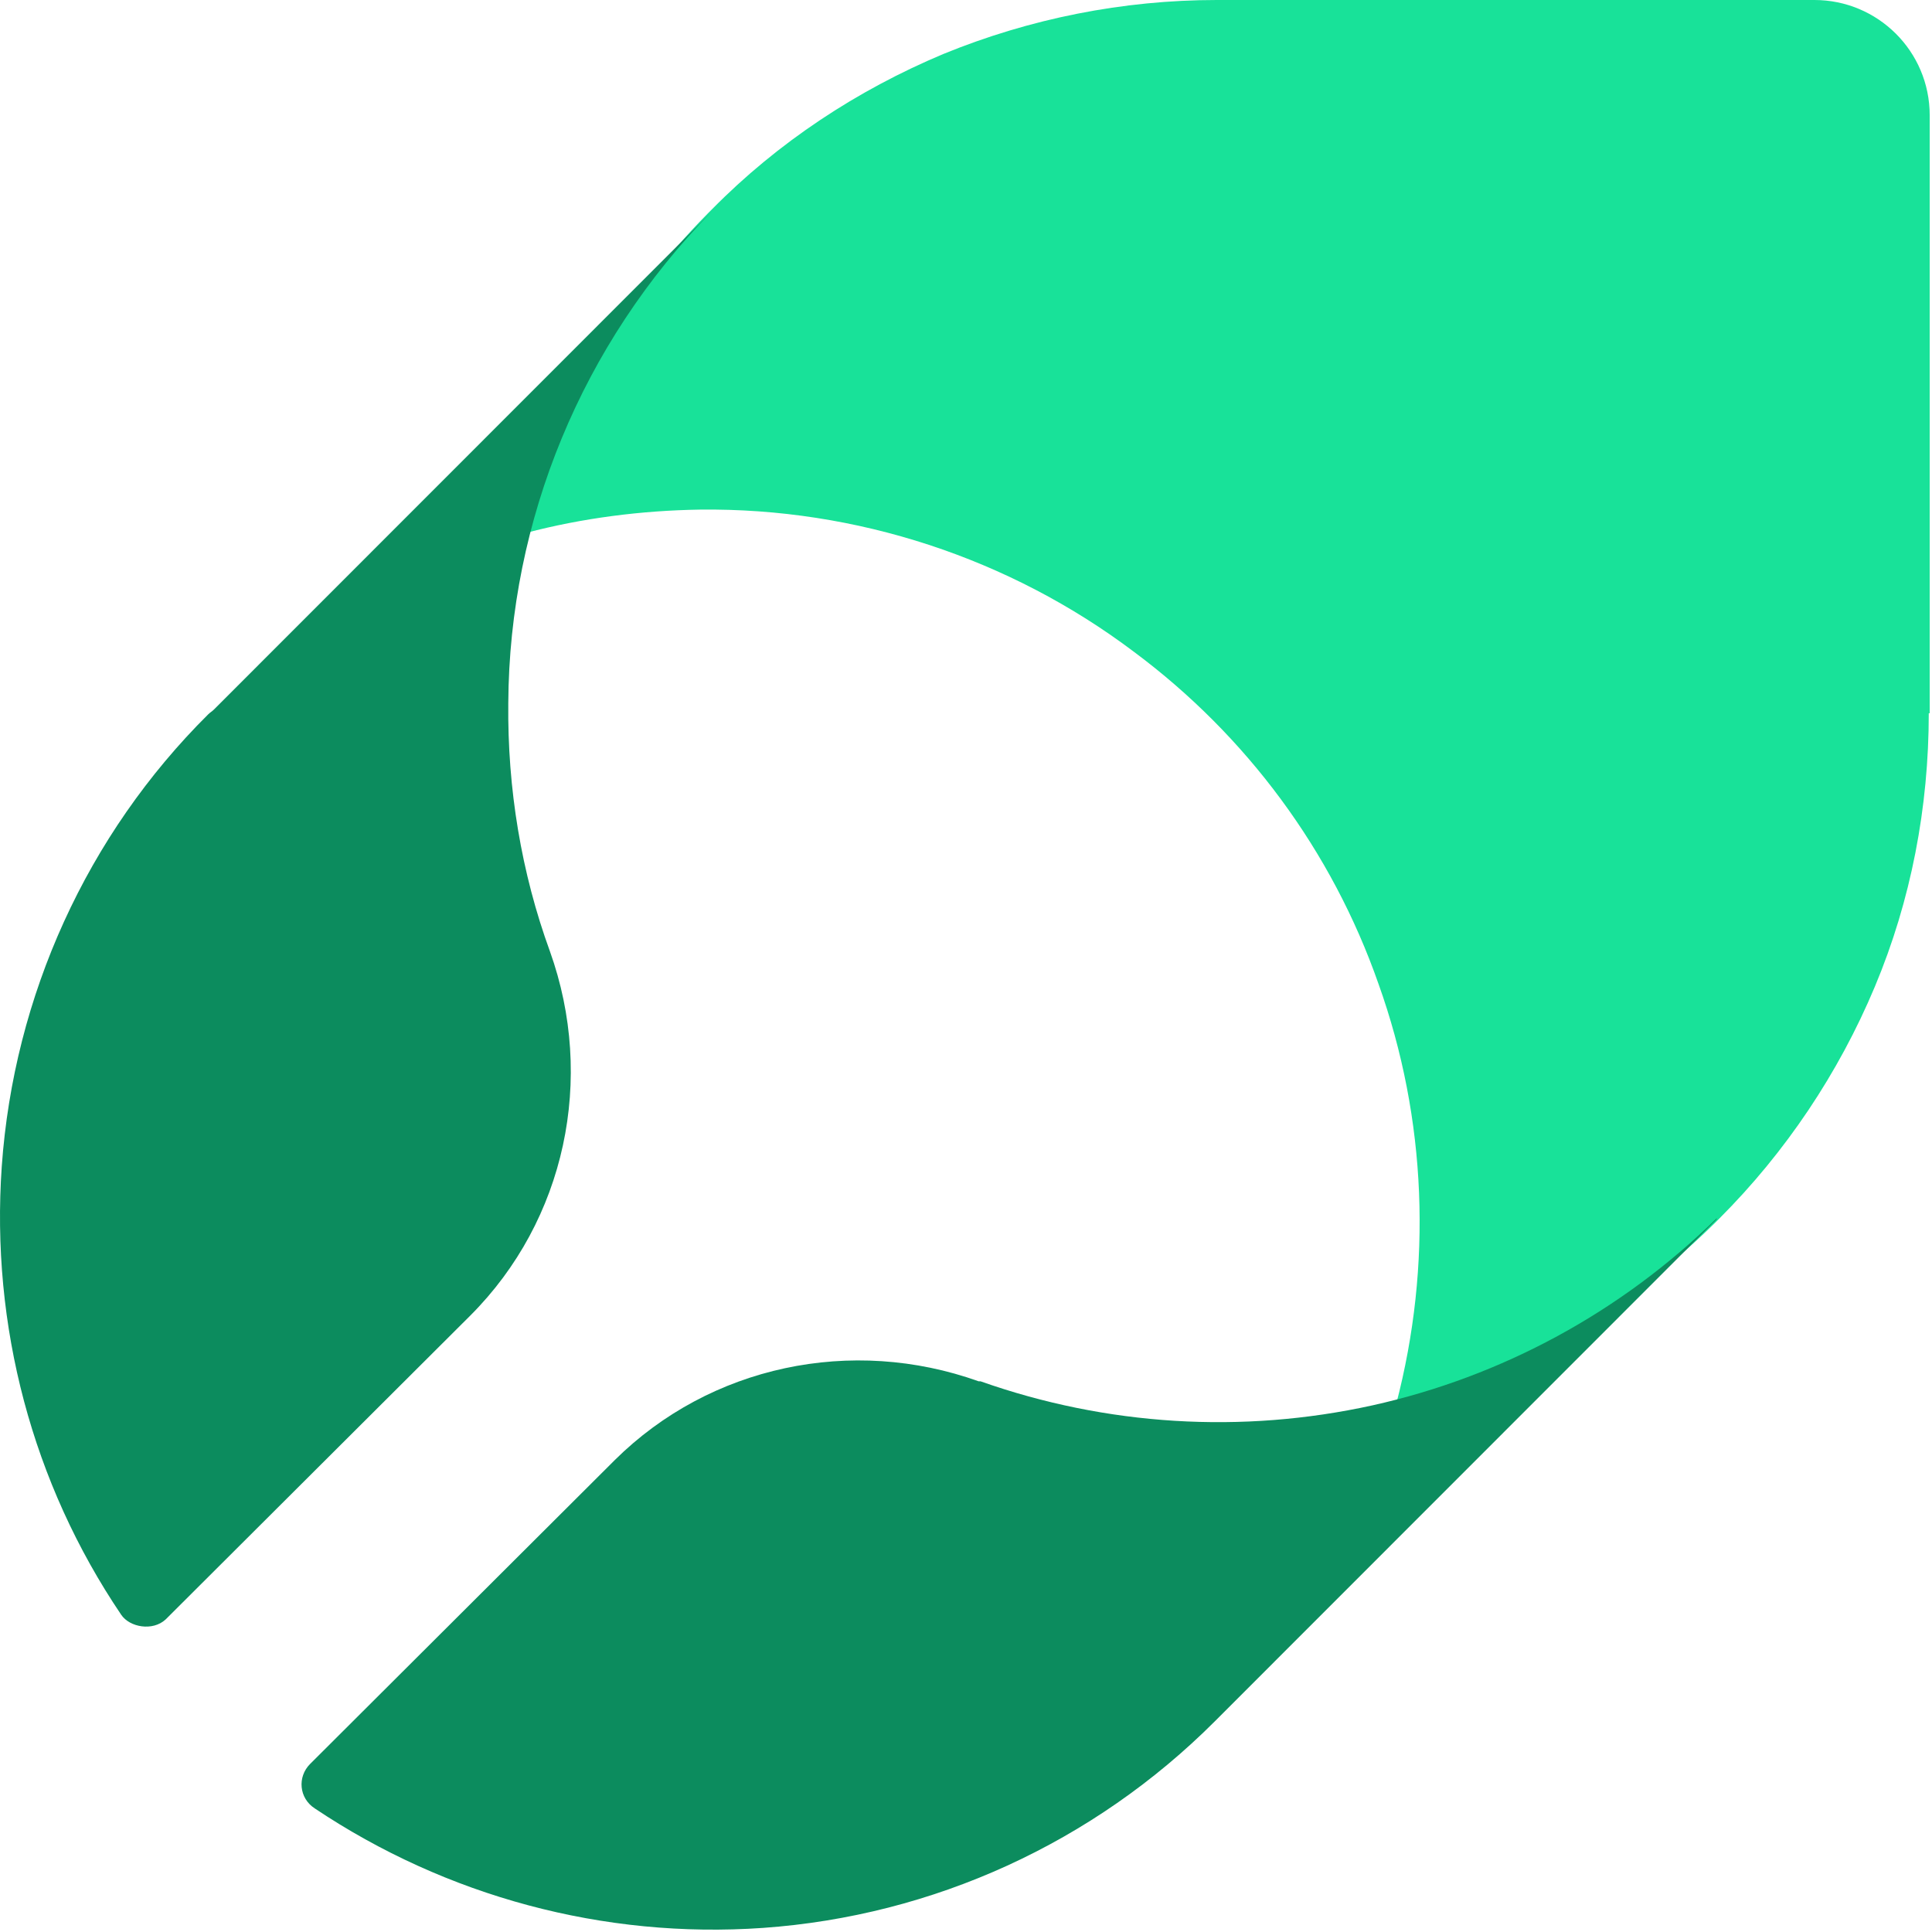
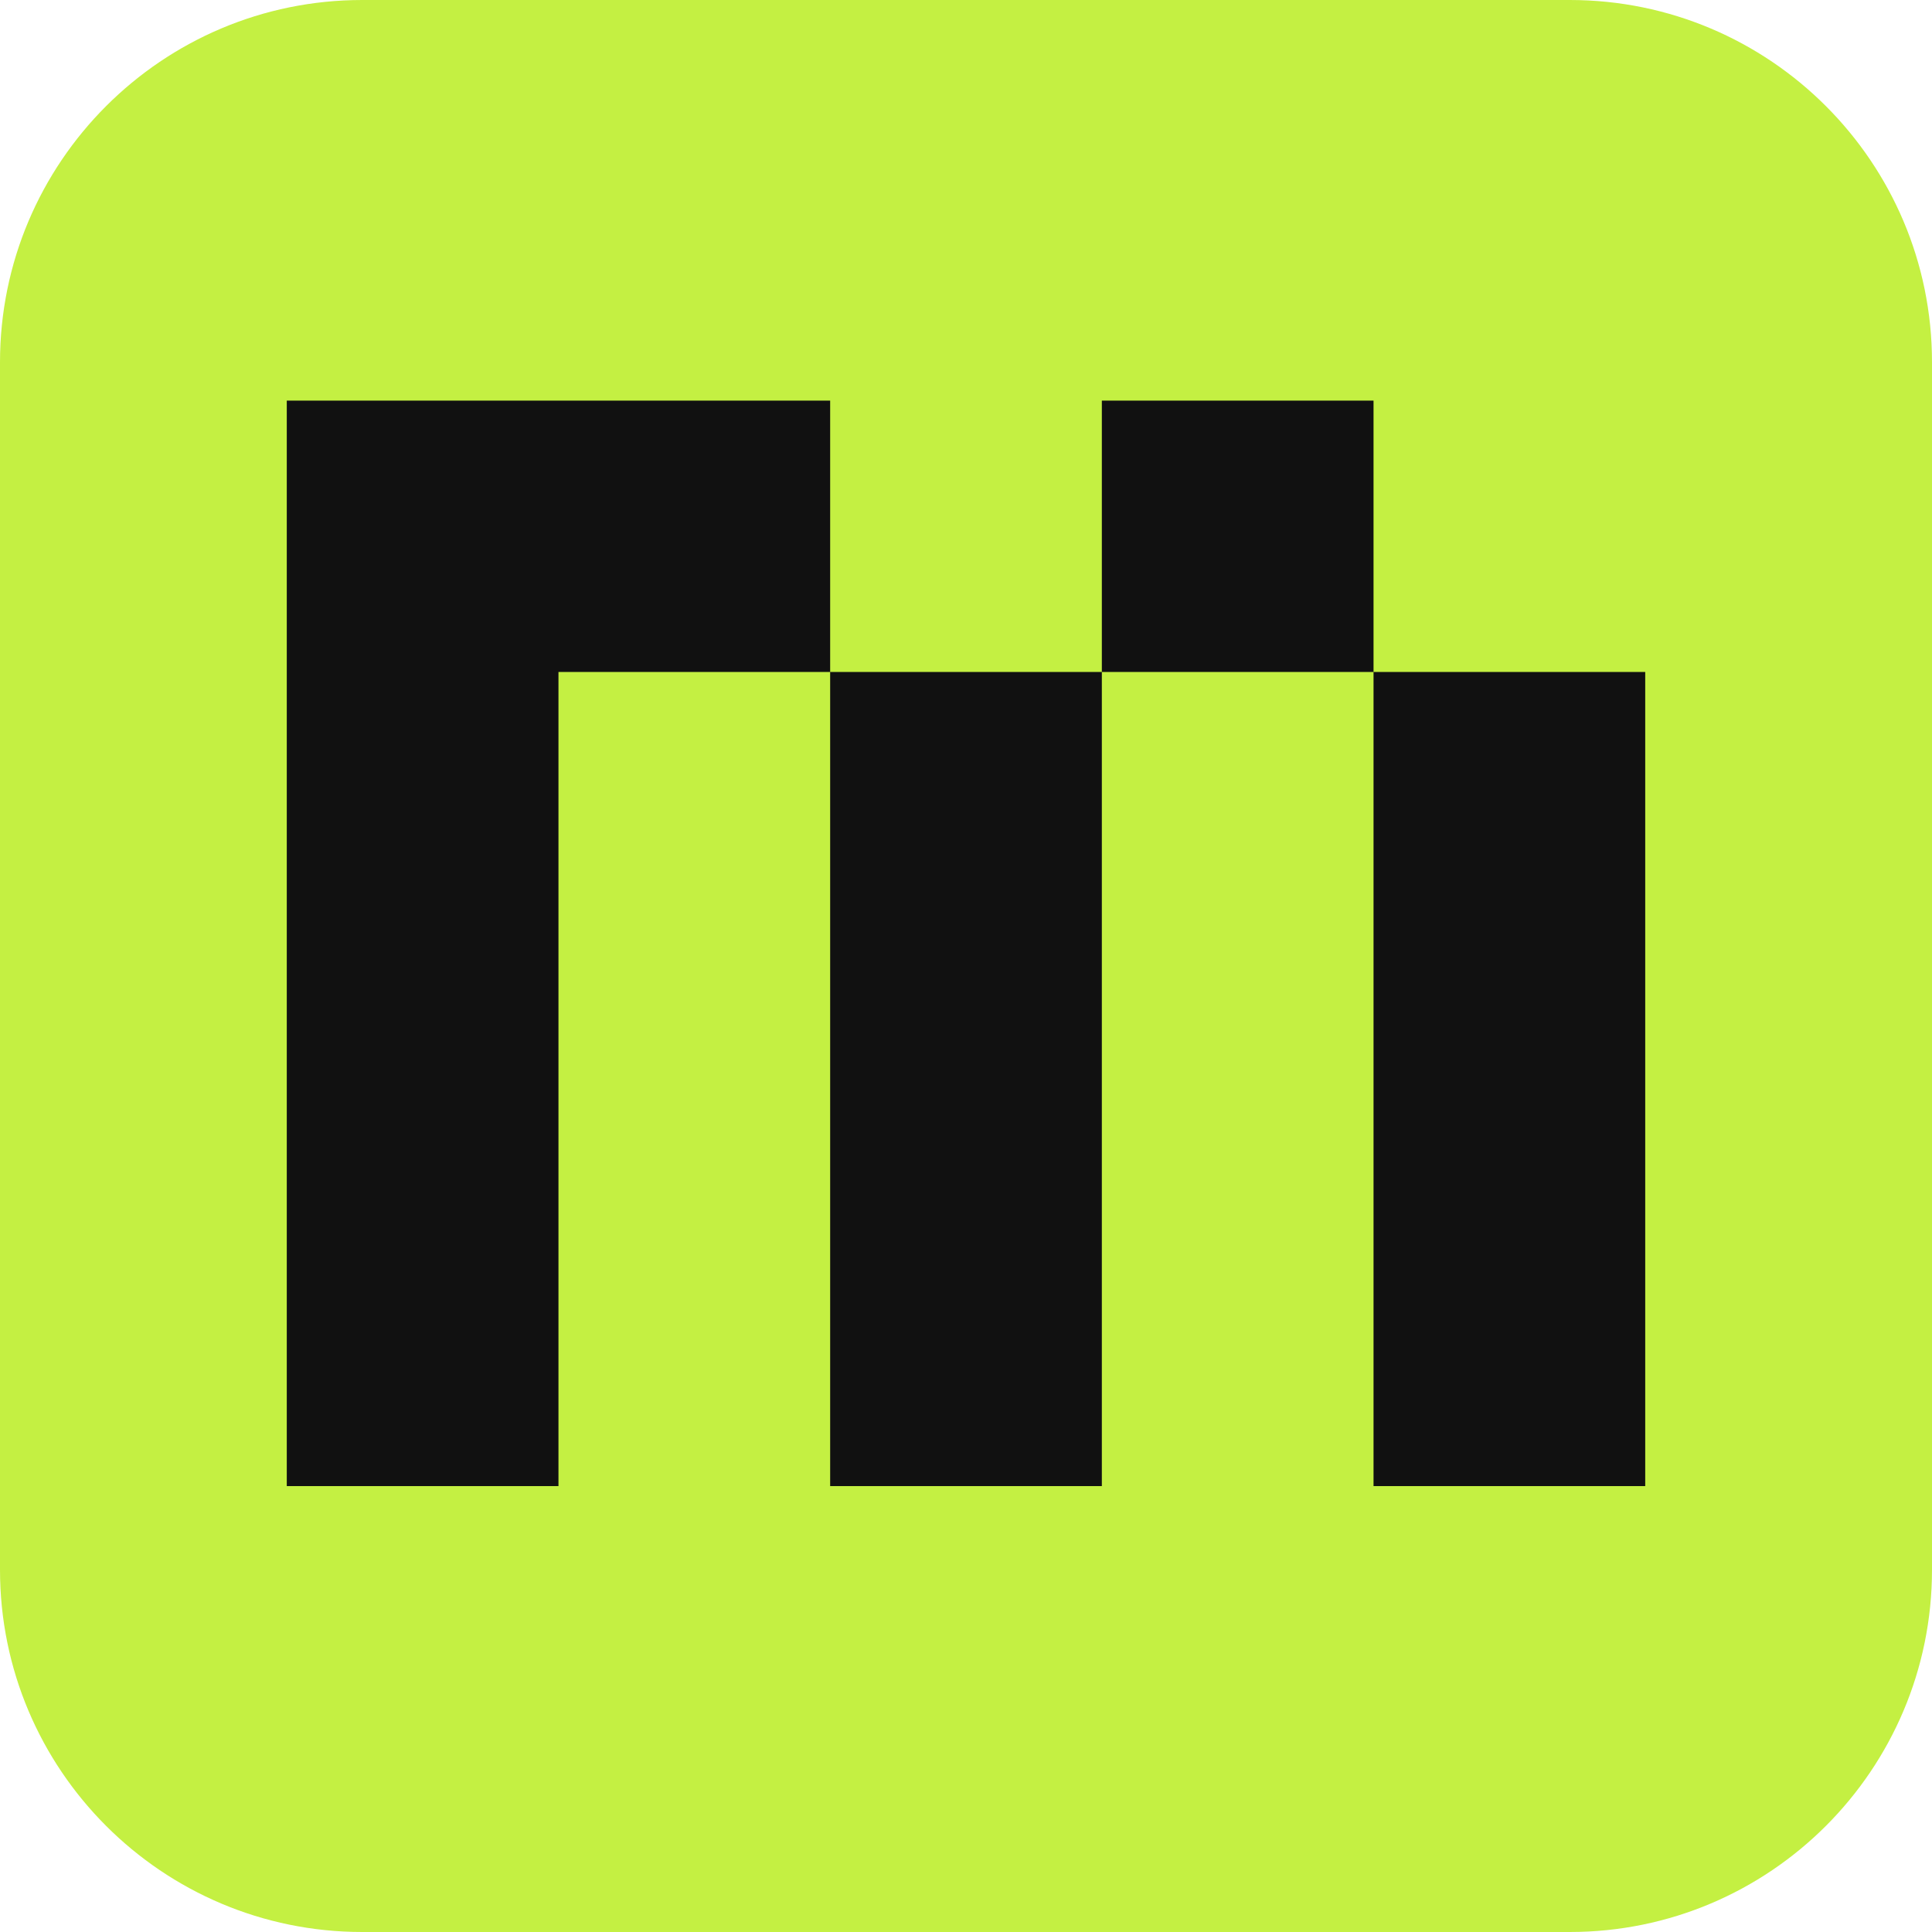
- <svg xmlns="http://www.w3.org/2000/svg" width="502" height="502" viewBox="0 0 502 502" fill="none">
-   <path d="M501.402 185.33V29.962C501.402 13.29 487.876 0 471.453 0H316.156C291.763 0 267.611 4.832 245.15 14.014C222.689 23.438 202.16 36.969 185.012 54.367L183.804 55.575C161.101 78.53 144.92 107.042 136.708 138.454C151.441 134.588 166.656 132.655 181.871 132.413C222.447 131.93 262.298 144.978 294.661 169.383C323.885 191.13 346.104 221.092 358.18 255.645C370.739 290.681 372.188 328.859 362.769 364.862C393.925 356.647 422.666 340.457 445.611 317.744L446.818 316.536C463.966 299.38 477.732 278.841 487.151 256.37C496.571 233.898 501.16 209.735 501.16 185.33H501.402Z" fill="#18E299" />
-   <path d="M132.071 182.706C132.312 135.044 151.32 89.307 184.764 55.125L55.557 184.391C55.076 184.873 54.594 185.113 54.113 185.595C22.593 216.888 3.586 258.774 0.458 303.066C-2.43 344.47 8.397 385.392 31.496 419.575C33.699 422.835 39.677 423.907 43.046 420.778L122.206 341.822C146.989 317.028 154.689 280.198 142.899 247.219C135.44 226.758 131.831 204.852 132.071 182.706Z" fill="#0C8C5E" />
-   <path d="M446.067 316.547C421.284 340.86 390.245 357.71 356.56 365.172C322.634 372.635 287.506 370.468 254.783 358.914C254.783 358.914 254.542 358.914 254.301 358.914C221.338 347.118 184.525 354.821 159.742 379.375L80.581 458.331C77.212 461.701 77.694 467.238 81.784 469.885C115.95 492.754 156.855 503.827 198.24 500.938C242.512 497.809 284.137 478.792 315.656 447.258L316.859 446.054L446.067 316.788V316.547Z" fill="#0C8C5E" />
+ <svg xmlns="http://www.w3.org/2000/svg" width="512" height="512" viewBox="0 0 512 512" fill="none">
+   <rect width="512" height="512" rx="96" fill="#C4F042" />
+   <svg x="76" y="106" width="360" height="288" viewBox="0 0 632 505" fill="none">
+     <path d="M0 378.75H126.4V505H0V378.75ZM0 252.5H126.4V378.75H0V252.5ZM0 126.25H126.4V252.5H0V126.25ZM0 0H126.4V126.25H0V0ZM126.4 0H252.8V126.25H126.4V0ZM252.8 126.25H379.2V252.5H252.8V126.25ZM252.8 252.5H379.2V378.75H252.8V252.5ZM252.8 378.75H379.2V505H252.8V378.75ZM379.2 0H505.6V126.25H379.2V0ZM505.6 126.25H632V252.5H505.6V126.25ZM505.6 252.5H632V378.75H505.6V252.5ZM505.6 378.75H632V505H505.6V378.75Z" fill="#111111" />
+   </svg>
</svg>
